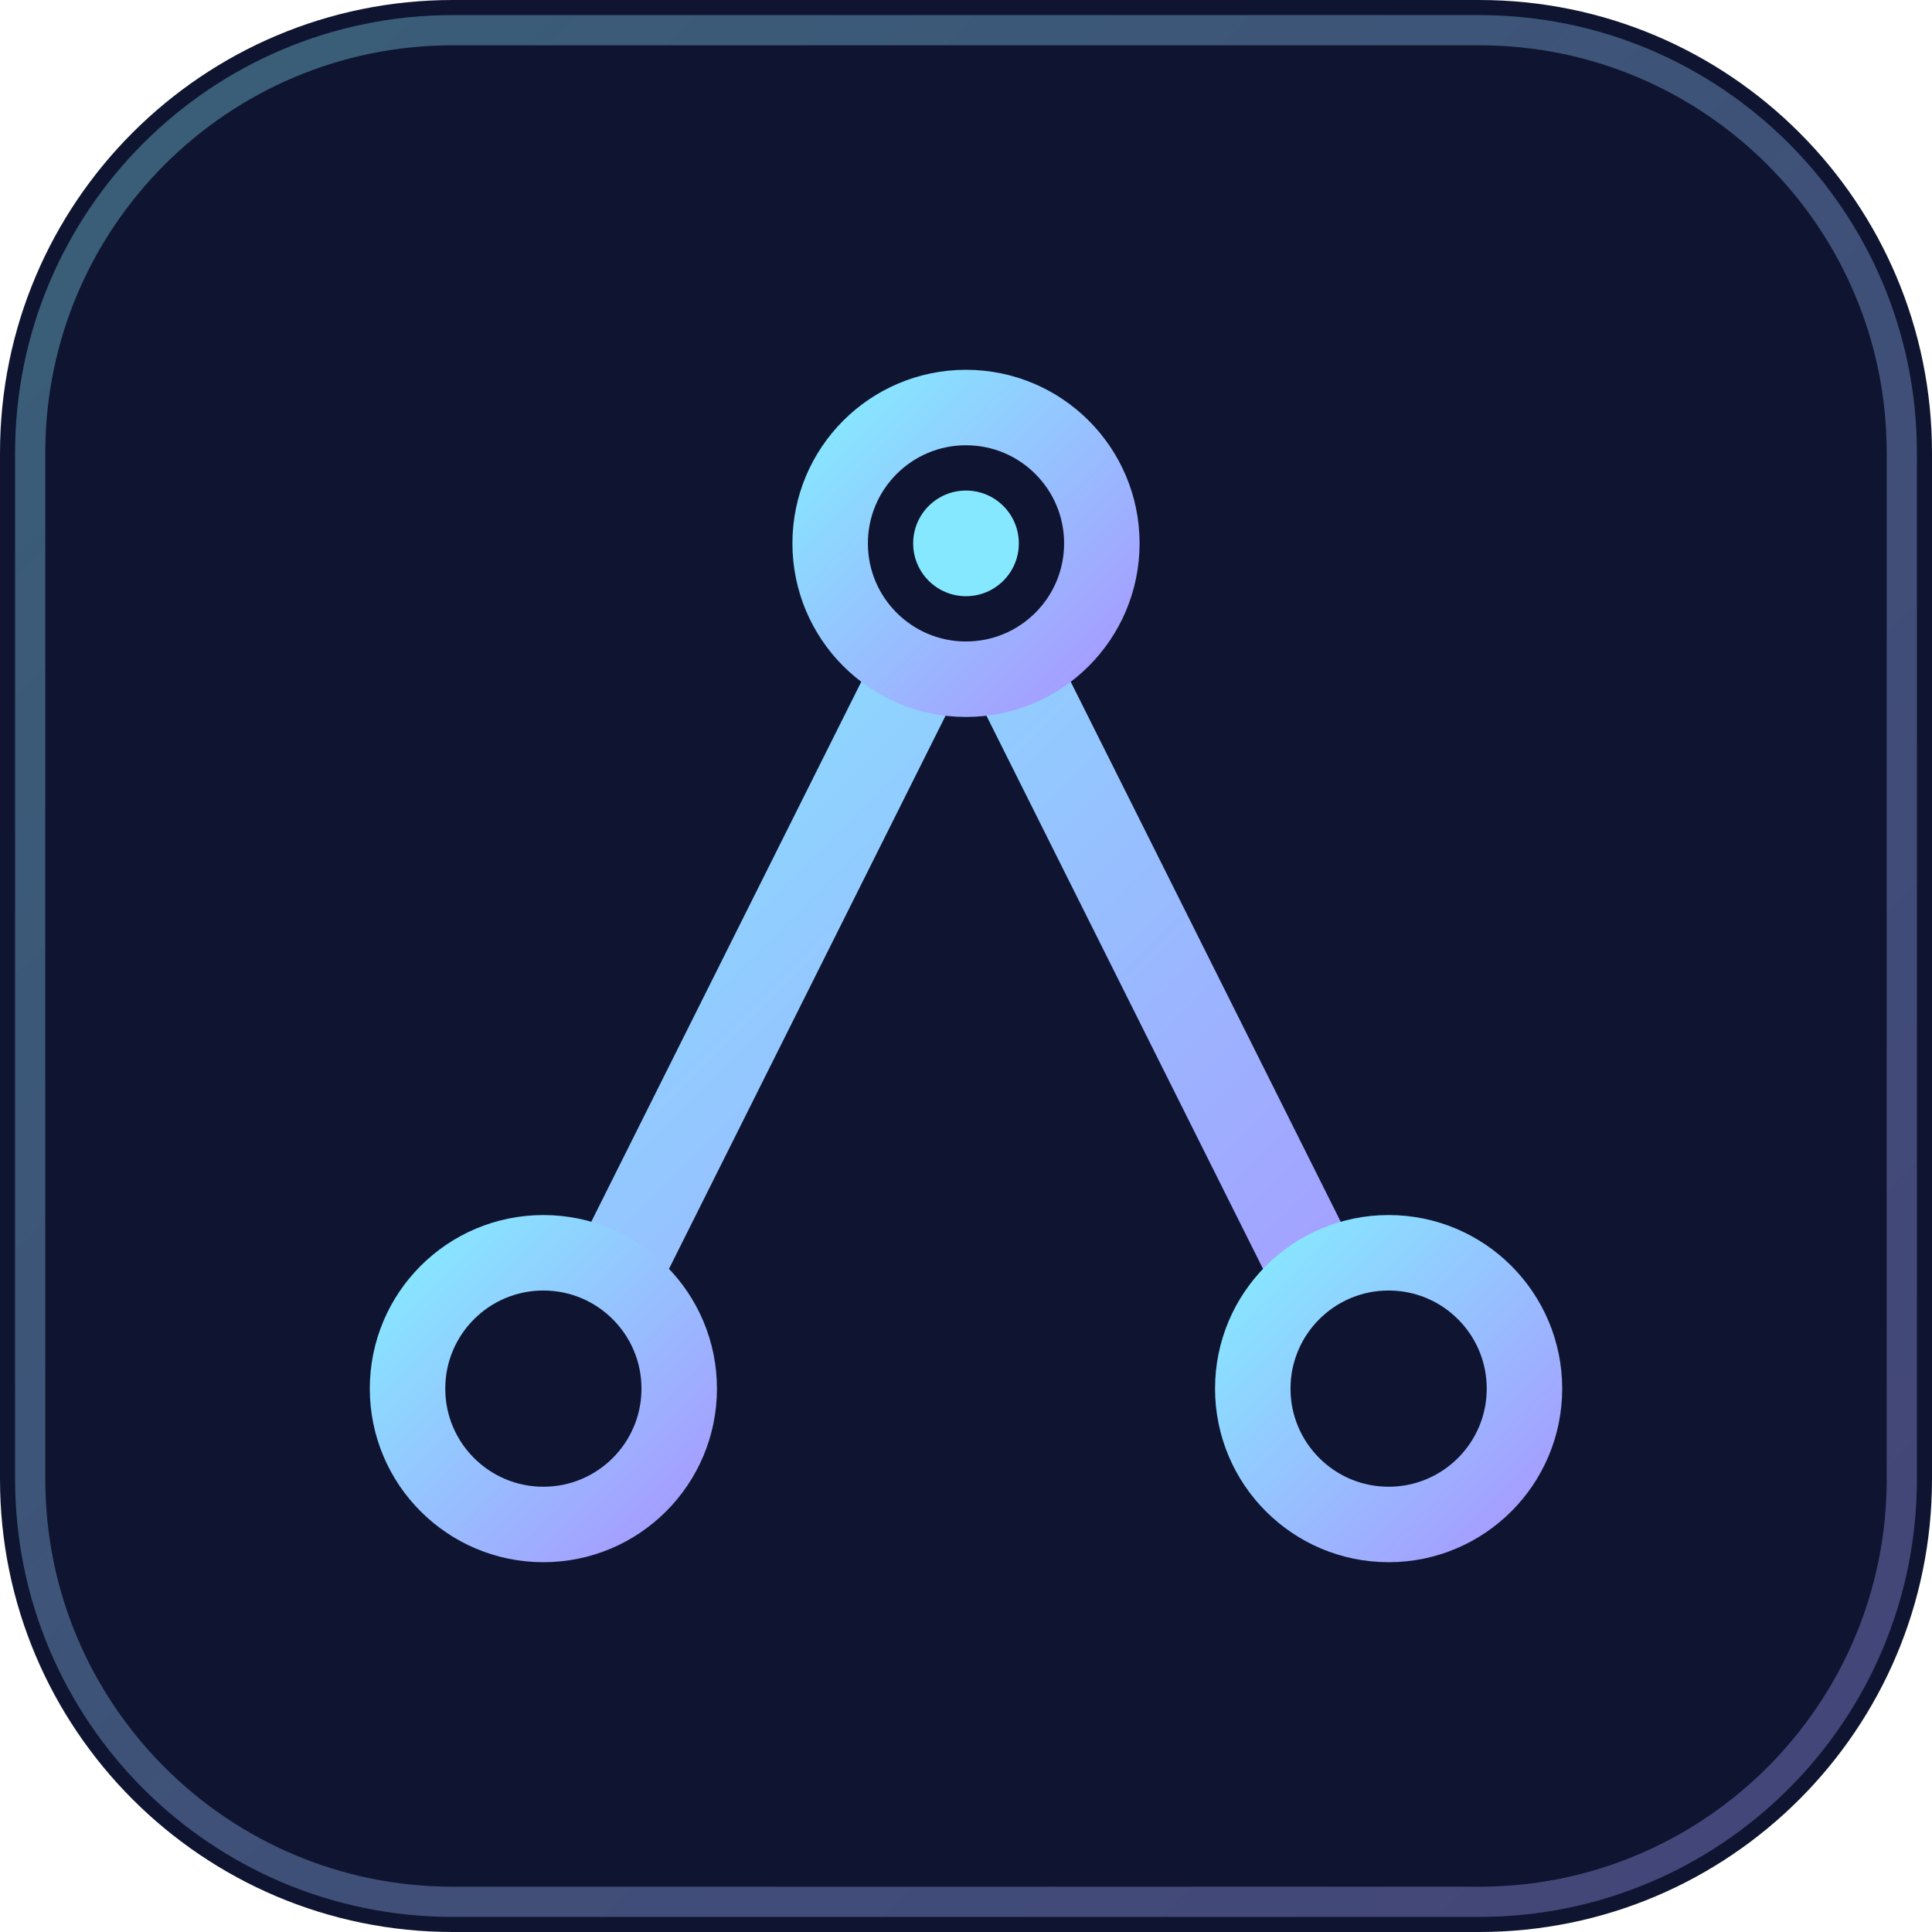
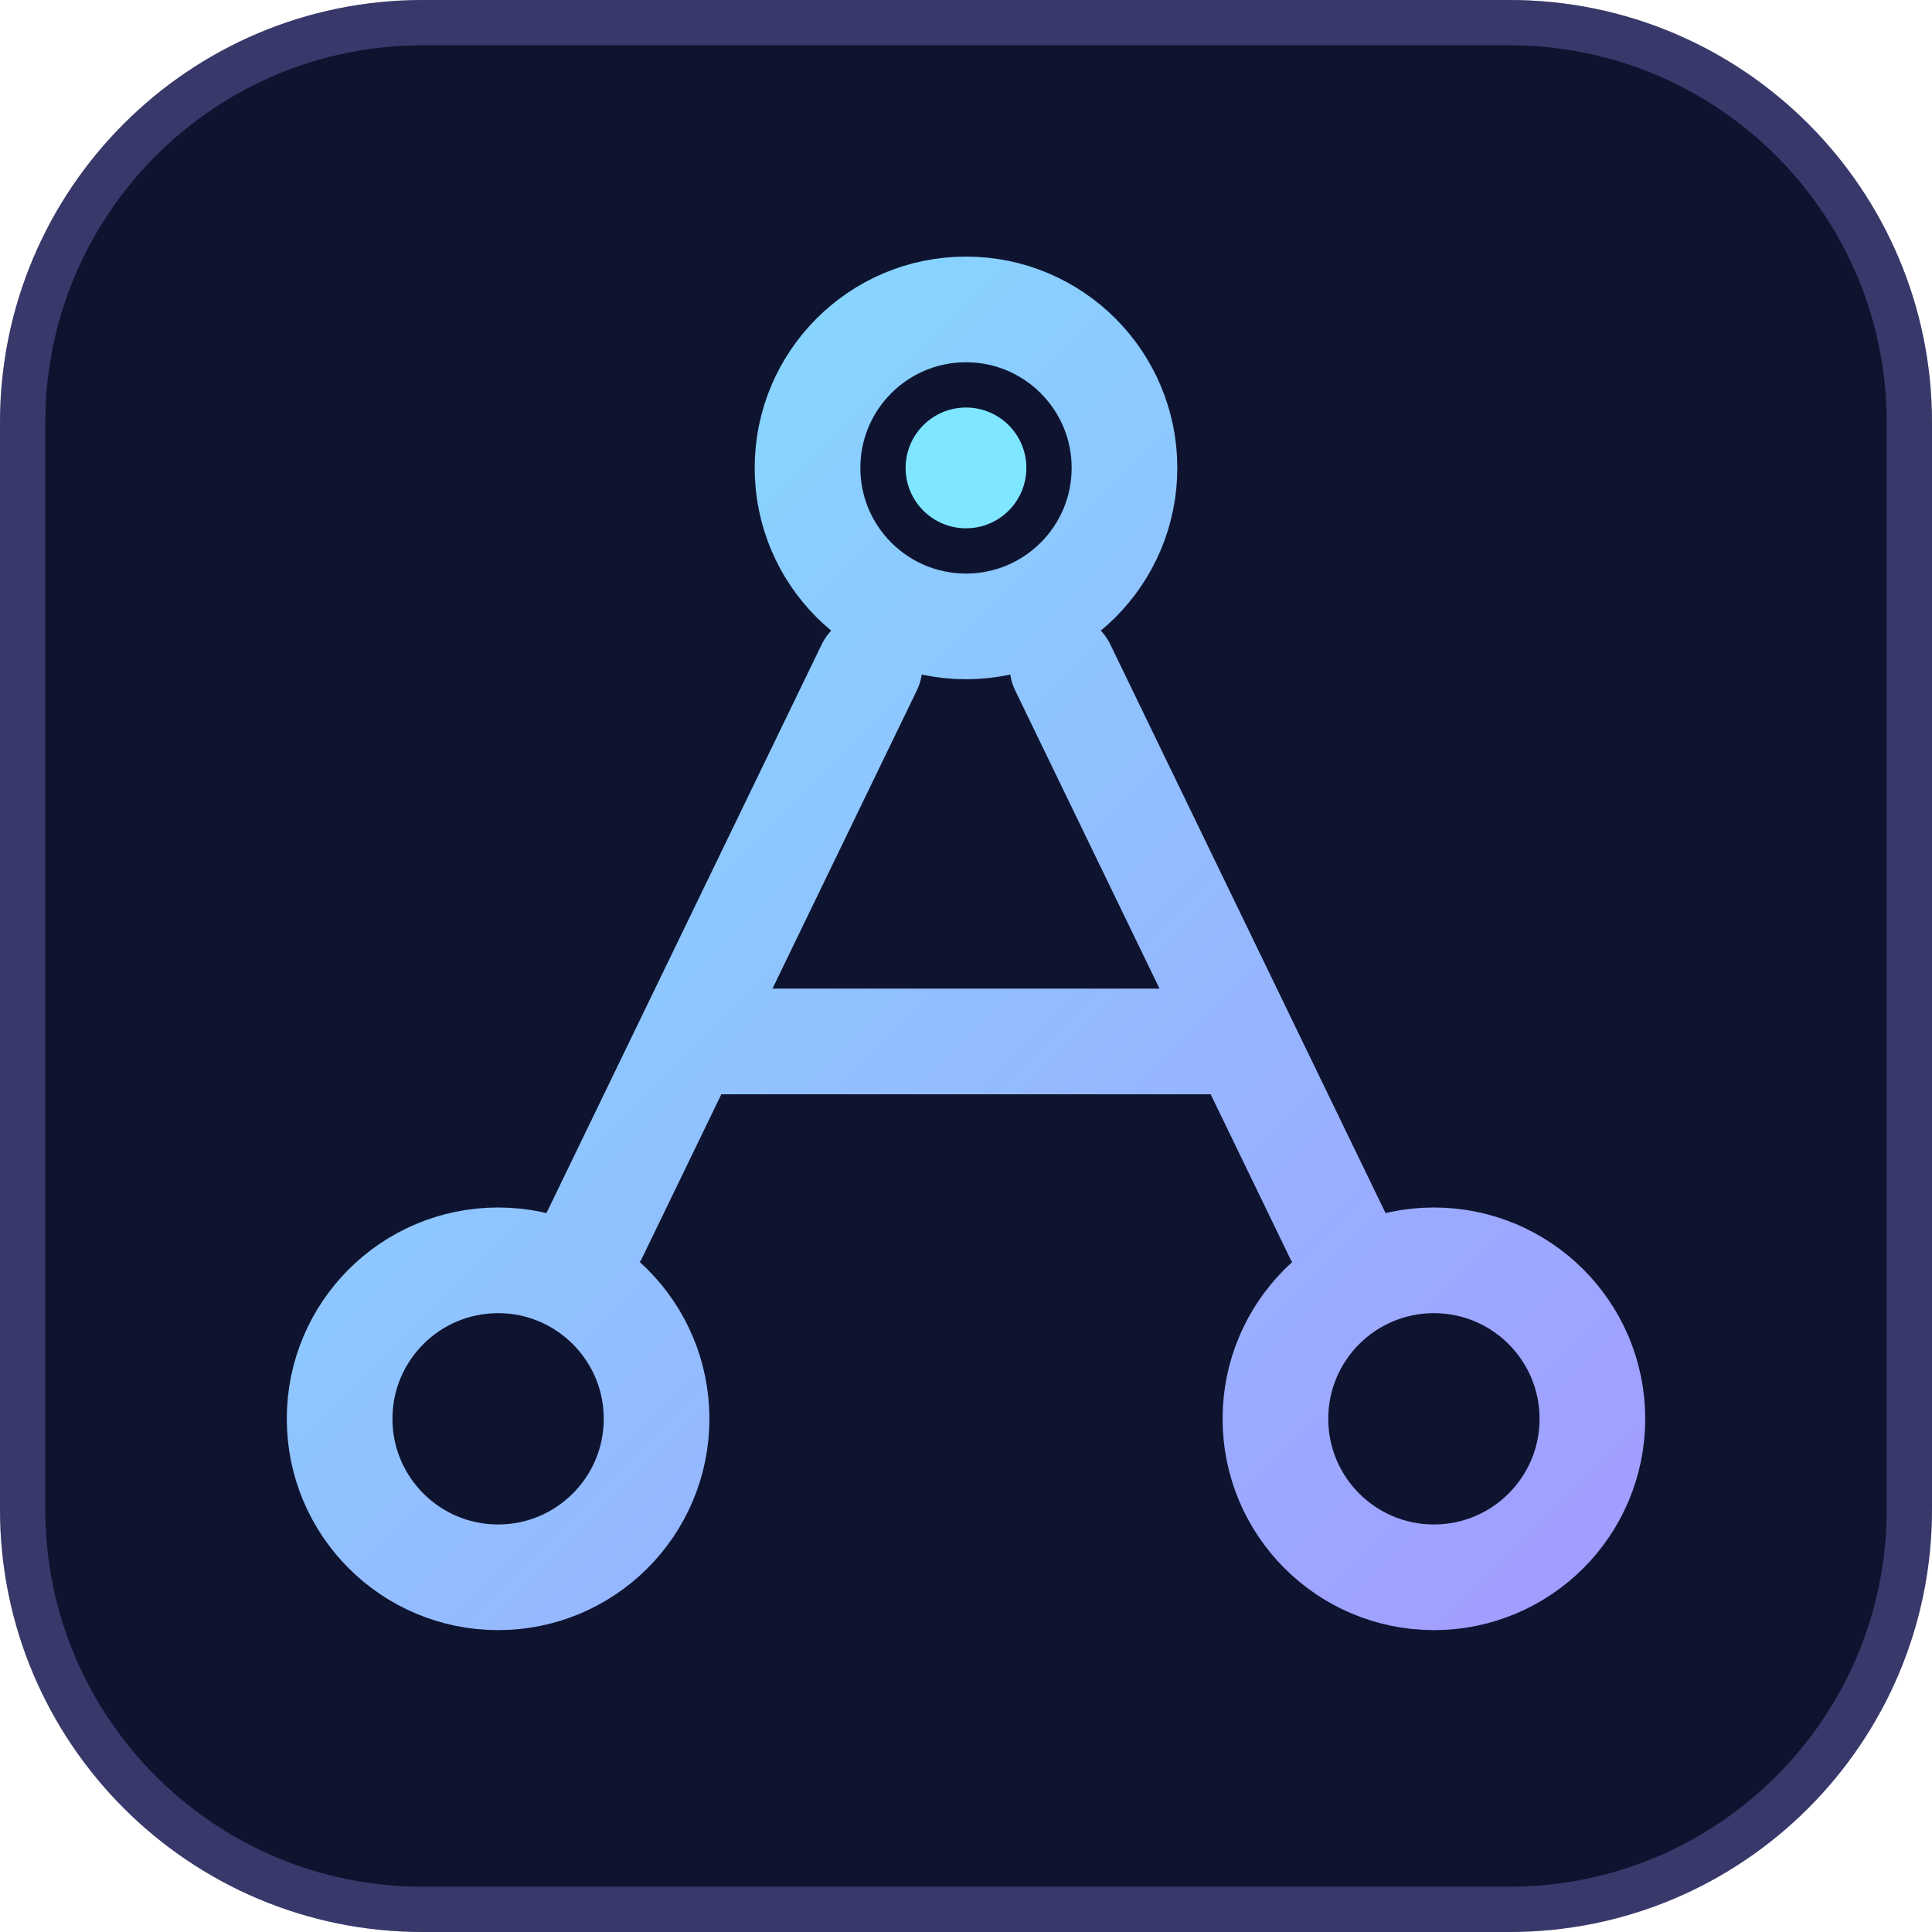
<svg xmlns="http://www.w3.org/2000/svg" viewBox="0 0 128 128">
  <defs>
-     <linearGradient id="g" x1="0" y1="0" x2="1" y2="1">
-       <stop offset="0" stop-color="#86e8ff" />
-       <stop offset="1" stop-color="#a69bff" />
+     <linearGradient id="a" x1="16" y1="16" x2="112" y2="112" gradientUnits="userSpaceOnUse">
+       <stop offset="0" stop-color="#7fe6ff" />
+       <stop offset="1" stop-color="#a497ff" />
    </linearGradient>
  </defs>
-   <rect width="128" height="128" rx="30" fill="#0f1530" />
-   <rect x="2" y="2" width="124" height="124" rx="28" fill="none" stroke="url(#g)" stroke-opacity=".35" stroke-width="2" />
-   <g fill="none" stroke="url(#g)" stroke-width="6" stroke-linecap="round">
-     <path d="M38 90 L64 38 L90 90" />
-     <path d="M49 70 H79" />
+   <rect width="128" height="128" rx="28" fill="#0e1430" />
+   <rect x="1.5" y="1.5" width="125" height="125" rx="26.5" fill="none" stroke="#a497ff" stroke-opacity=".28" stroke-width="3" />
+   <g fill="none" stroke="url(#a)" stroke-width="7" stroke-linecap="round">
+     <path d="M57.6 44.2 39.4 81.8M70.4 44.2 88.6 81.8M48 69h32" />
  </g>
-   <g fill="#0f1530" stroke="url(#g)" stroke-width="5">
-     <circle cx="64" cy="36" r="9" />
-     <circle cx="36" cy="92" r="9" />
-     <circle cx="92" cy="92" r="9" />
+   <g fill="#0e1430" stroke="url(#a)" stroke-width="7">
+     <circle cx="64" cy="31" r="10.5" />
+     <circle cx="33" cy="94" r="10.5" />
+     <circle cx="95" cy="94" r="10.5" />
  </g>
-   <circle cx="64" cy="36" r="3.5" fill="#86e8ff" />
+   <circle cx="64" cy="31" r="4" fill="#7fe6ff" />
</svg>
